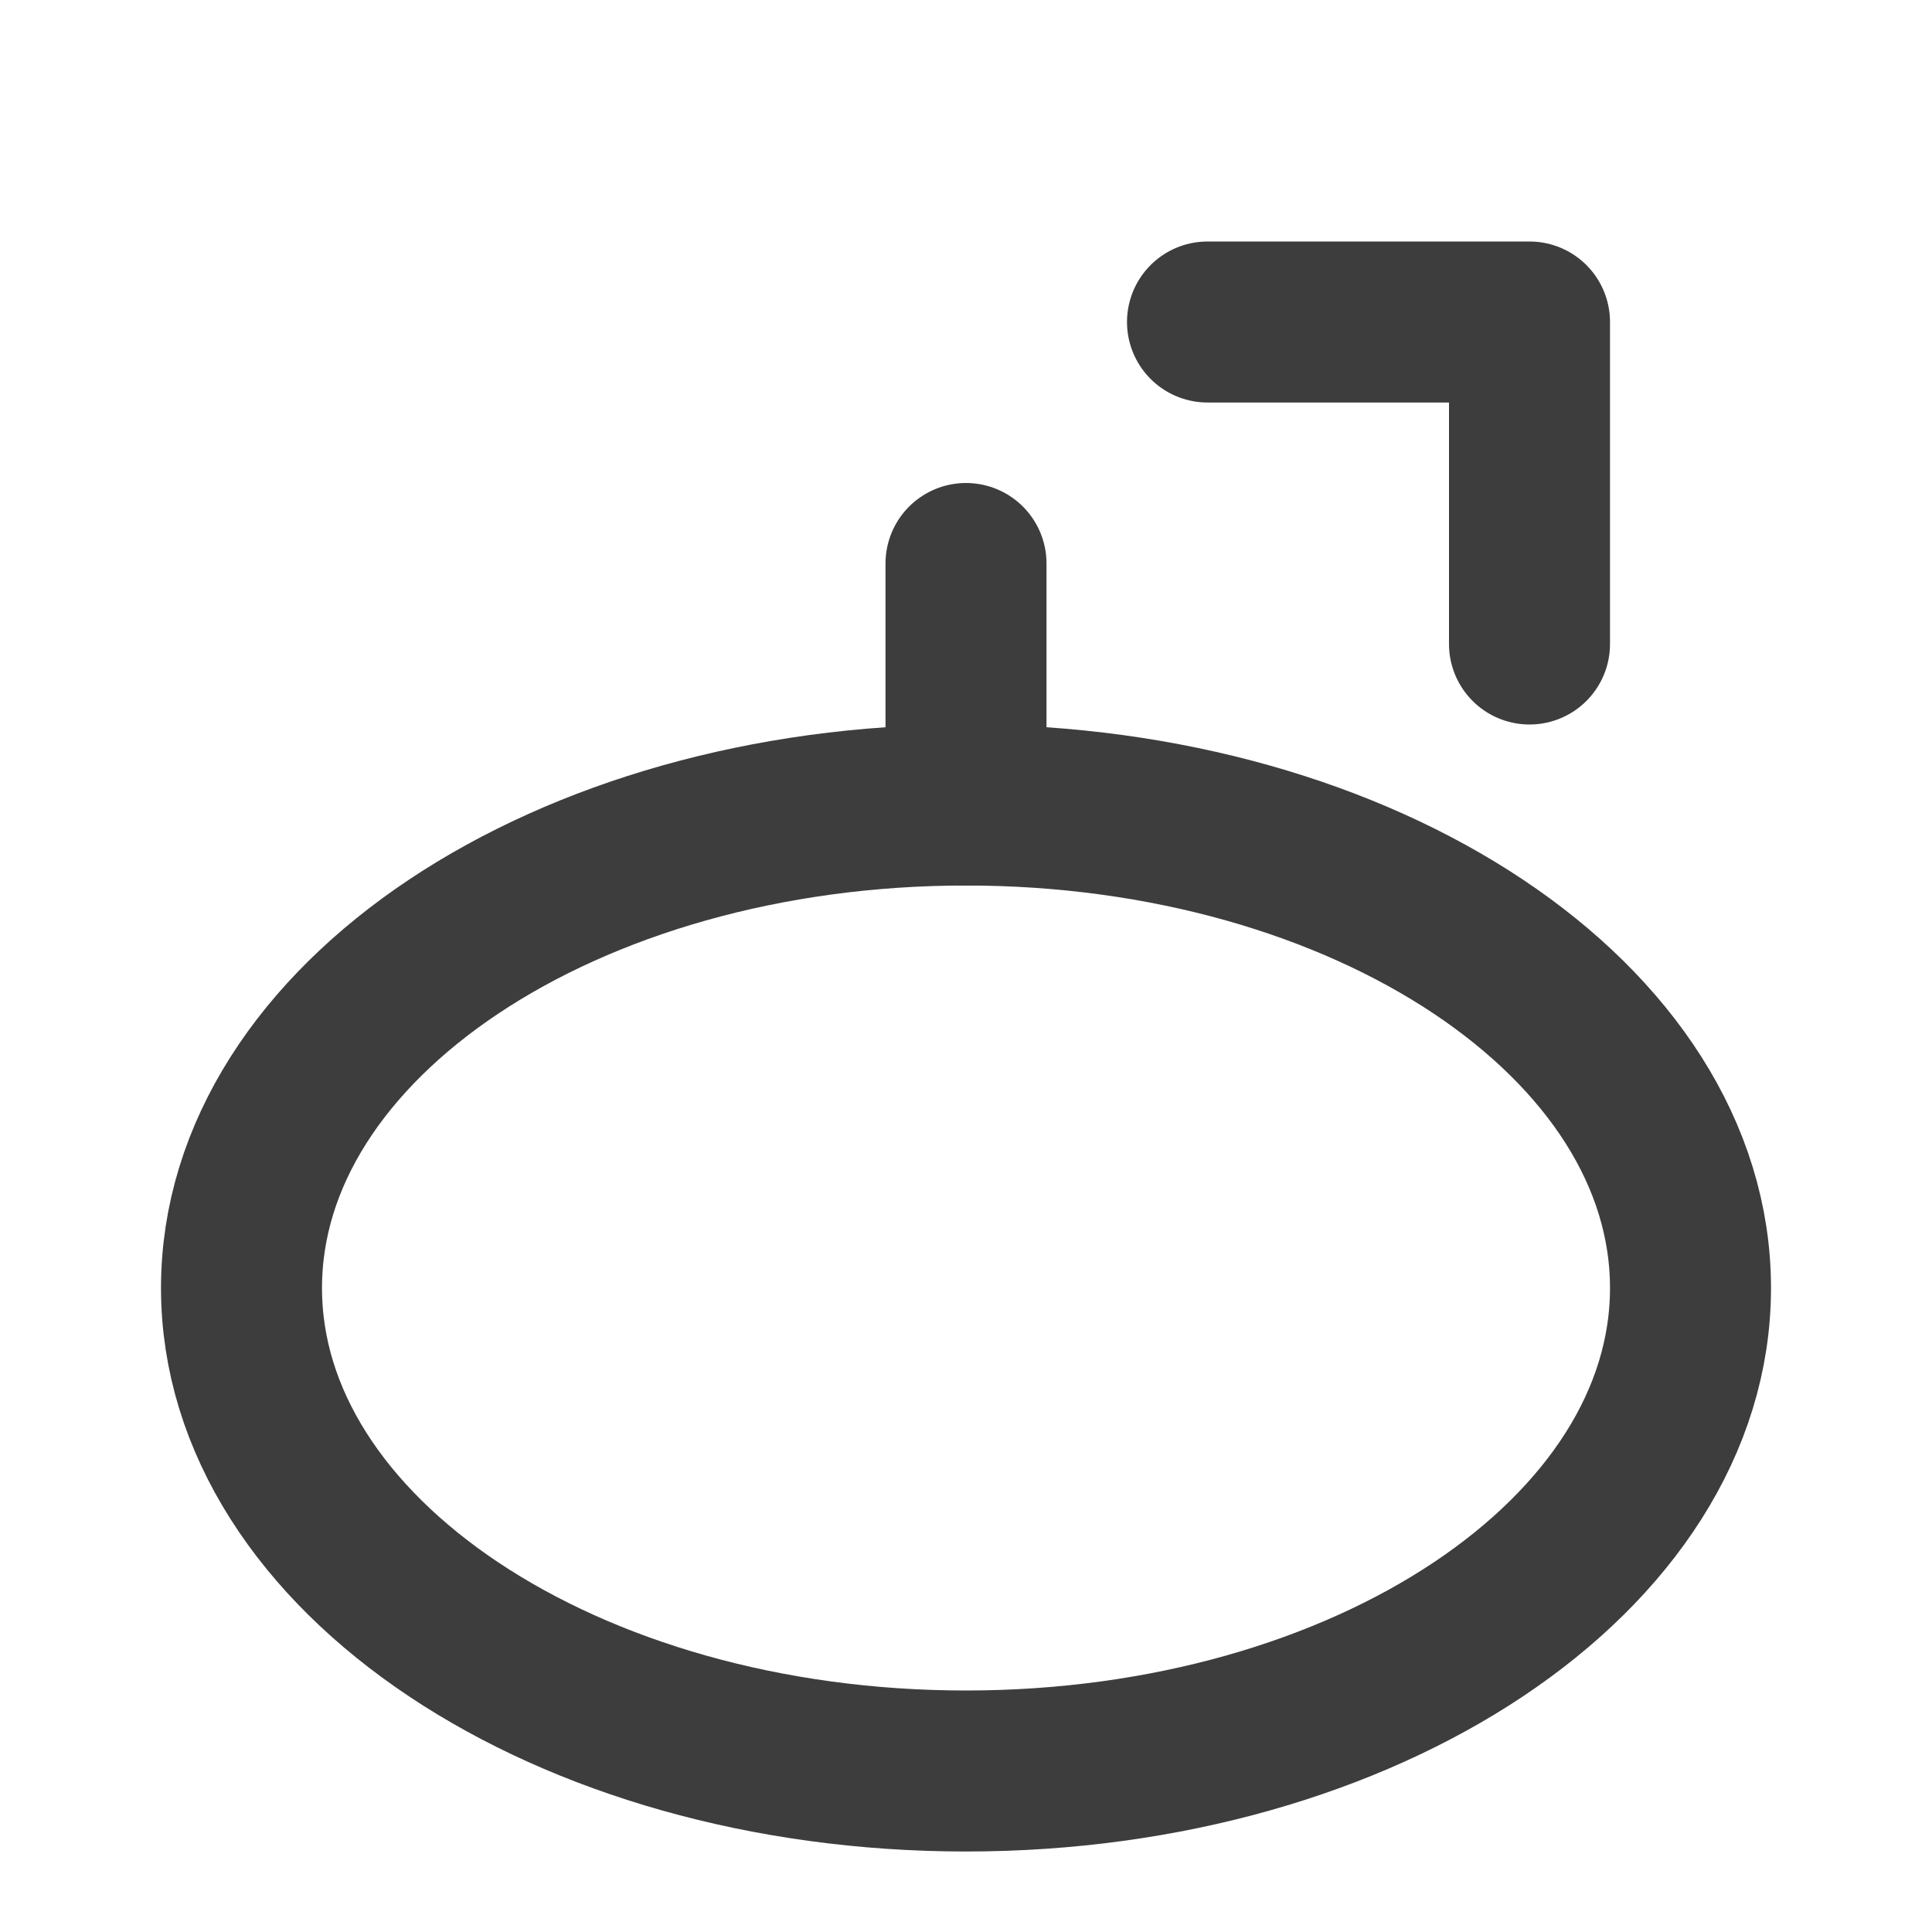
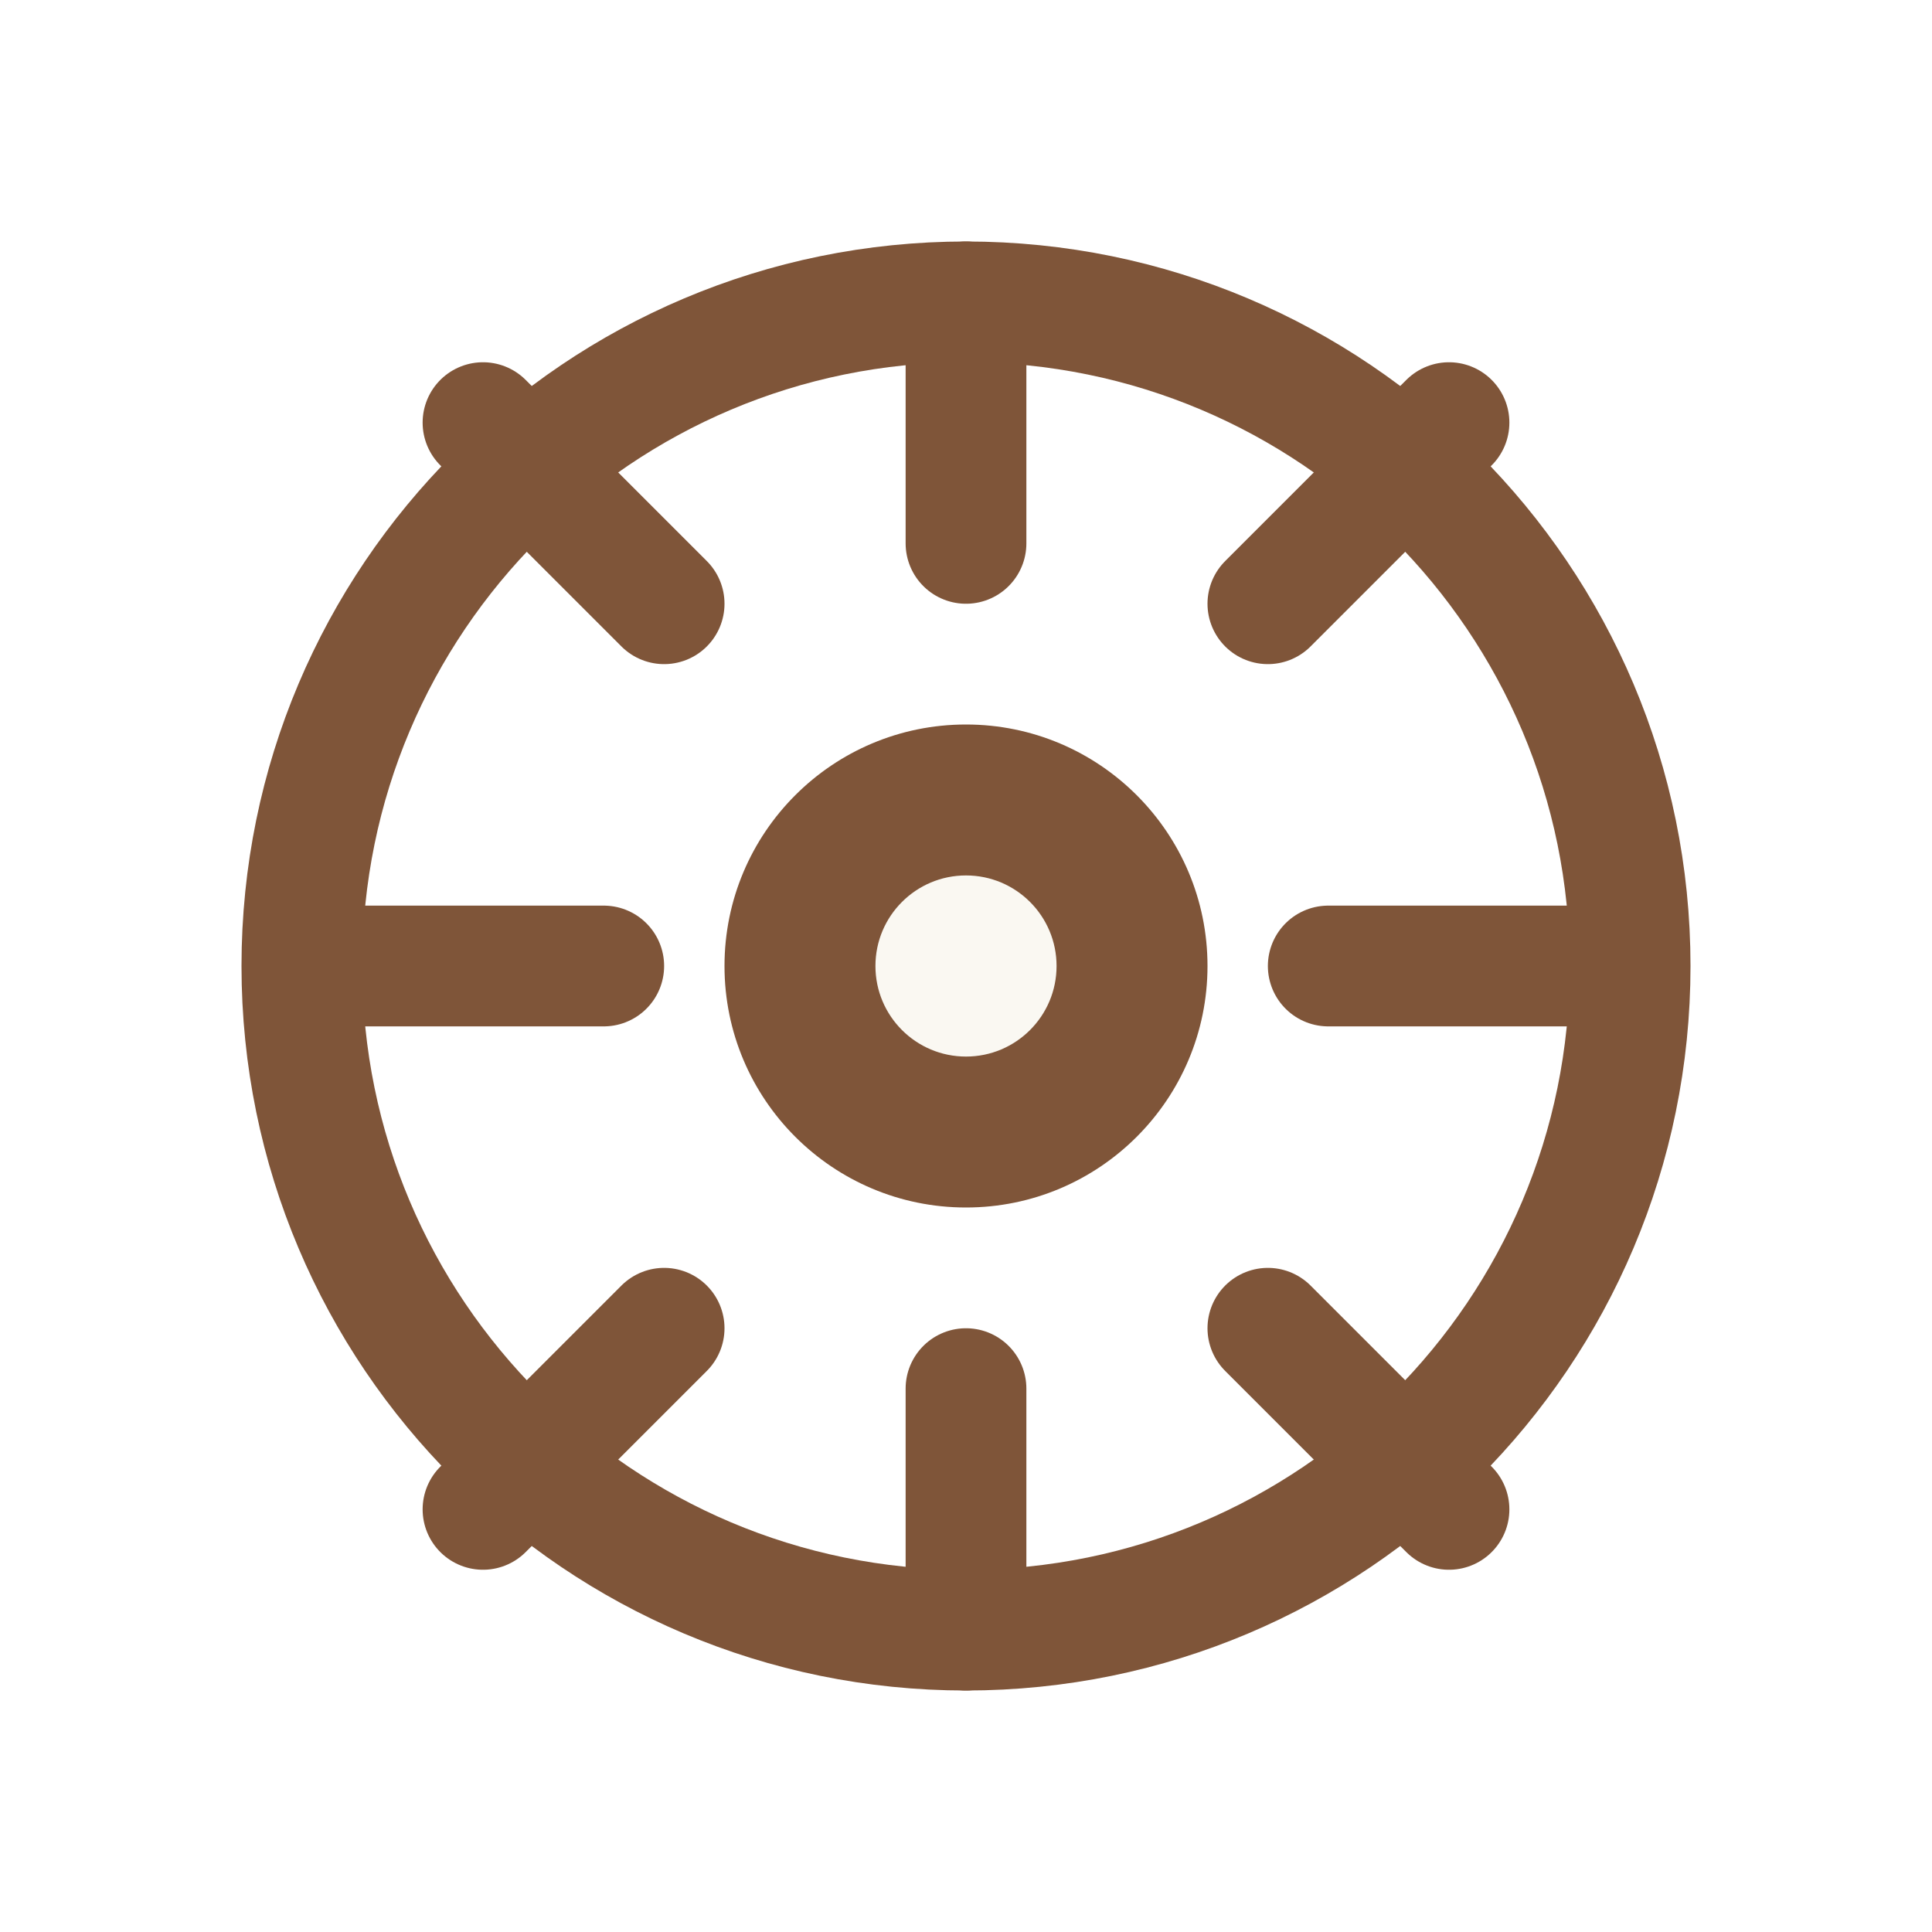
- <svg xmlns="http://www.w3.org/2000/svg" width="24" height="24" viewBox="0 0 24 24" fill="none" stroke="#3d3d3d" stroke-width="2" stroke-linecap="round" stroke-linejoin="round">
-   <path d="M12 22c4.97 0 9-2.69 9-6v0c0-3.31-4.03-6-9-6s-9 2.69-9 6c0 3.31 4.03 6 9 6z" />
-   <polyline points="19,8 19,4 15,4" />
-   <line x1="12" y1="7" x2="12" y2="10" />
+ <svg xmlns="http://www.w3.org/2000/svg" width="32" height="32" viewBox="0 0 32 32" fill="none">
+   <circle cx="16" cy="16" r="11" stroke="#7f5539" stroke-width="2" fill="none" />
+   <path d="M16 5L16 9" stroke="#7f5539" stroke-width="2" stroke-linecap="round" />
+   <path d="M21 10L24 7" stroke="#7f5539" stroke-width="2" stroke-linecap="round" />
+   <path d="M26 16L22 16" stroke="#7f5539" stroke-width="2" stroke-linecap="round" />
+   <path d="M21 22L24 25" stroke="#7f5539" stroke-width="2" stroke-linecap="round" />
+   <path d="M16 27L16 23" stroke="#7f5539" stroke-width="2" stroke-linecap="round" />
+   <path d="M11 22L8 25" stroke="#7f5539" stroke-width="2" stroke-linecap="round" />
+   <path d="M6 16L10 16" stroke="#7f5539" stroke-width="2" stroke-linecap="round" />
+   <path d="M11 10L8 7" stroke="#7f5539" stroke-width="2" stroke-linecap="round" />
+   <circle cx="16" cy="16" r="4" fill="#7f5539" />
+   <circle cx="16" cy="16" r="1.5" fill="#faf8f2" />
</svg>
